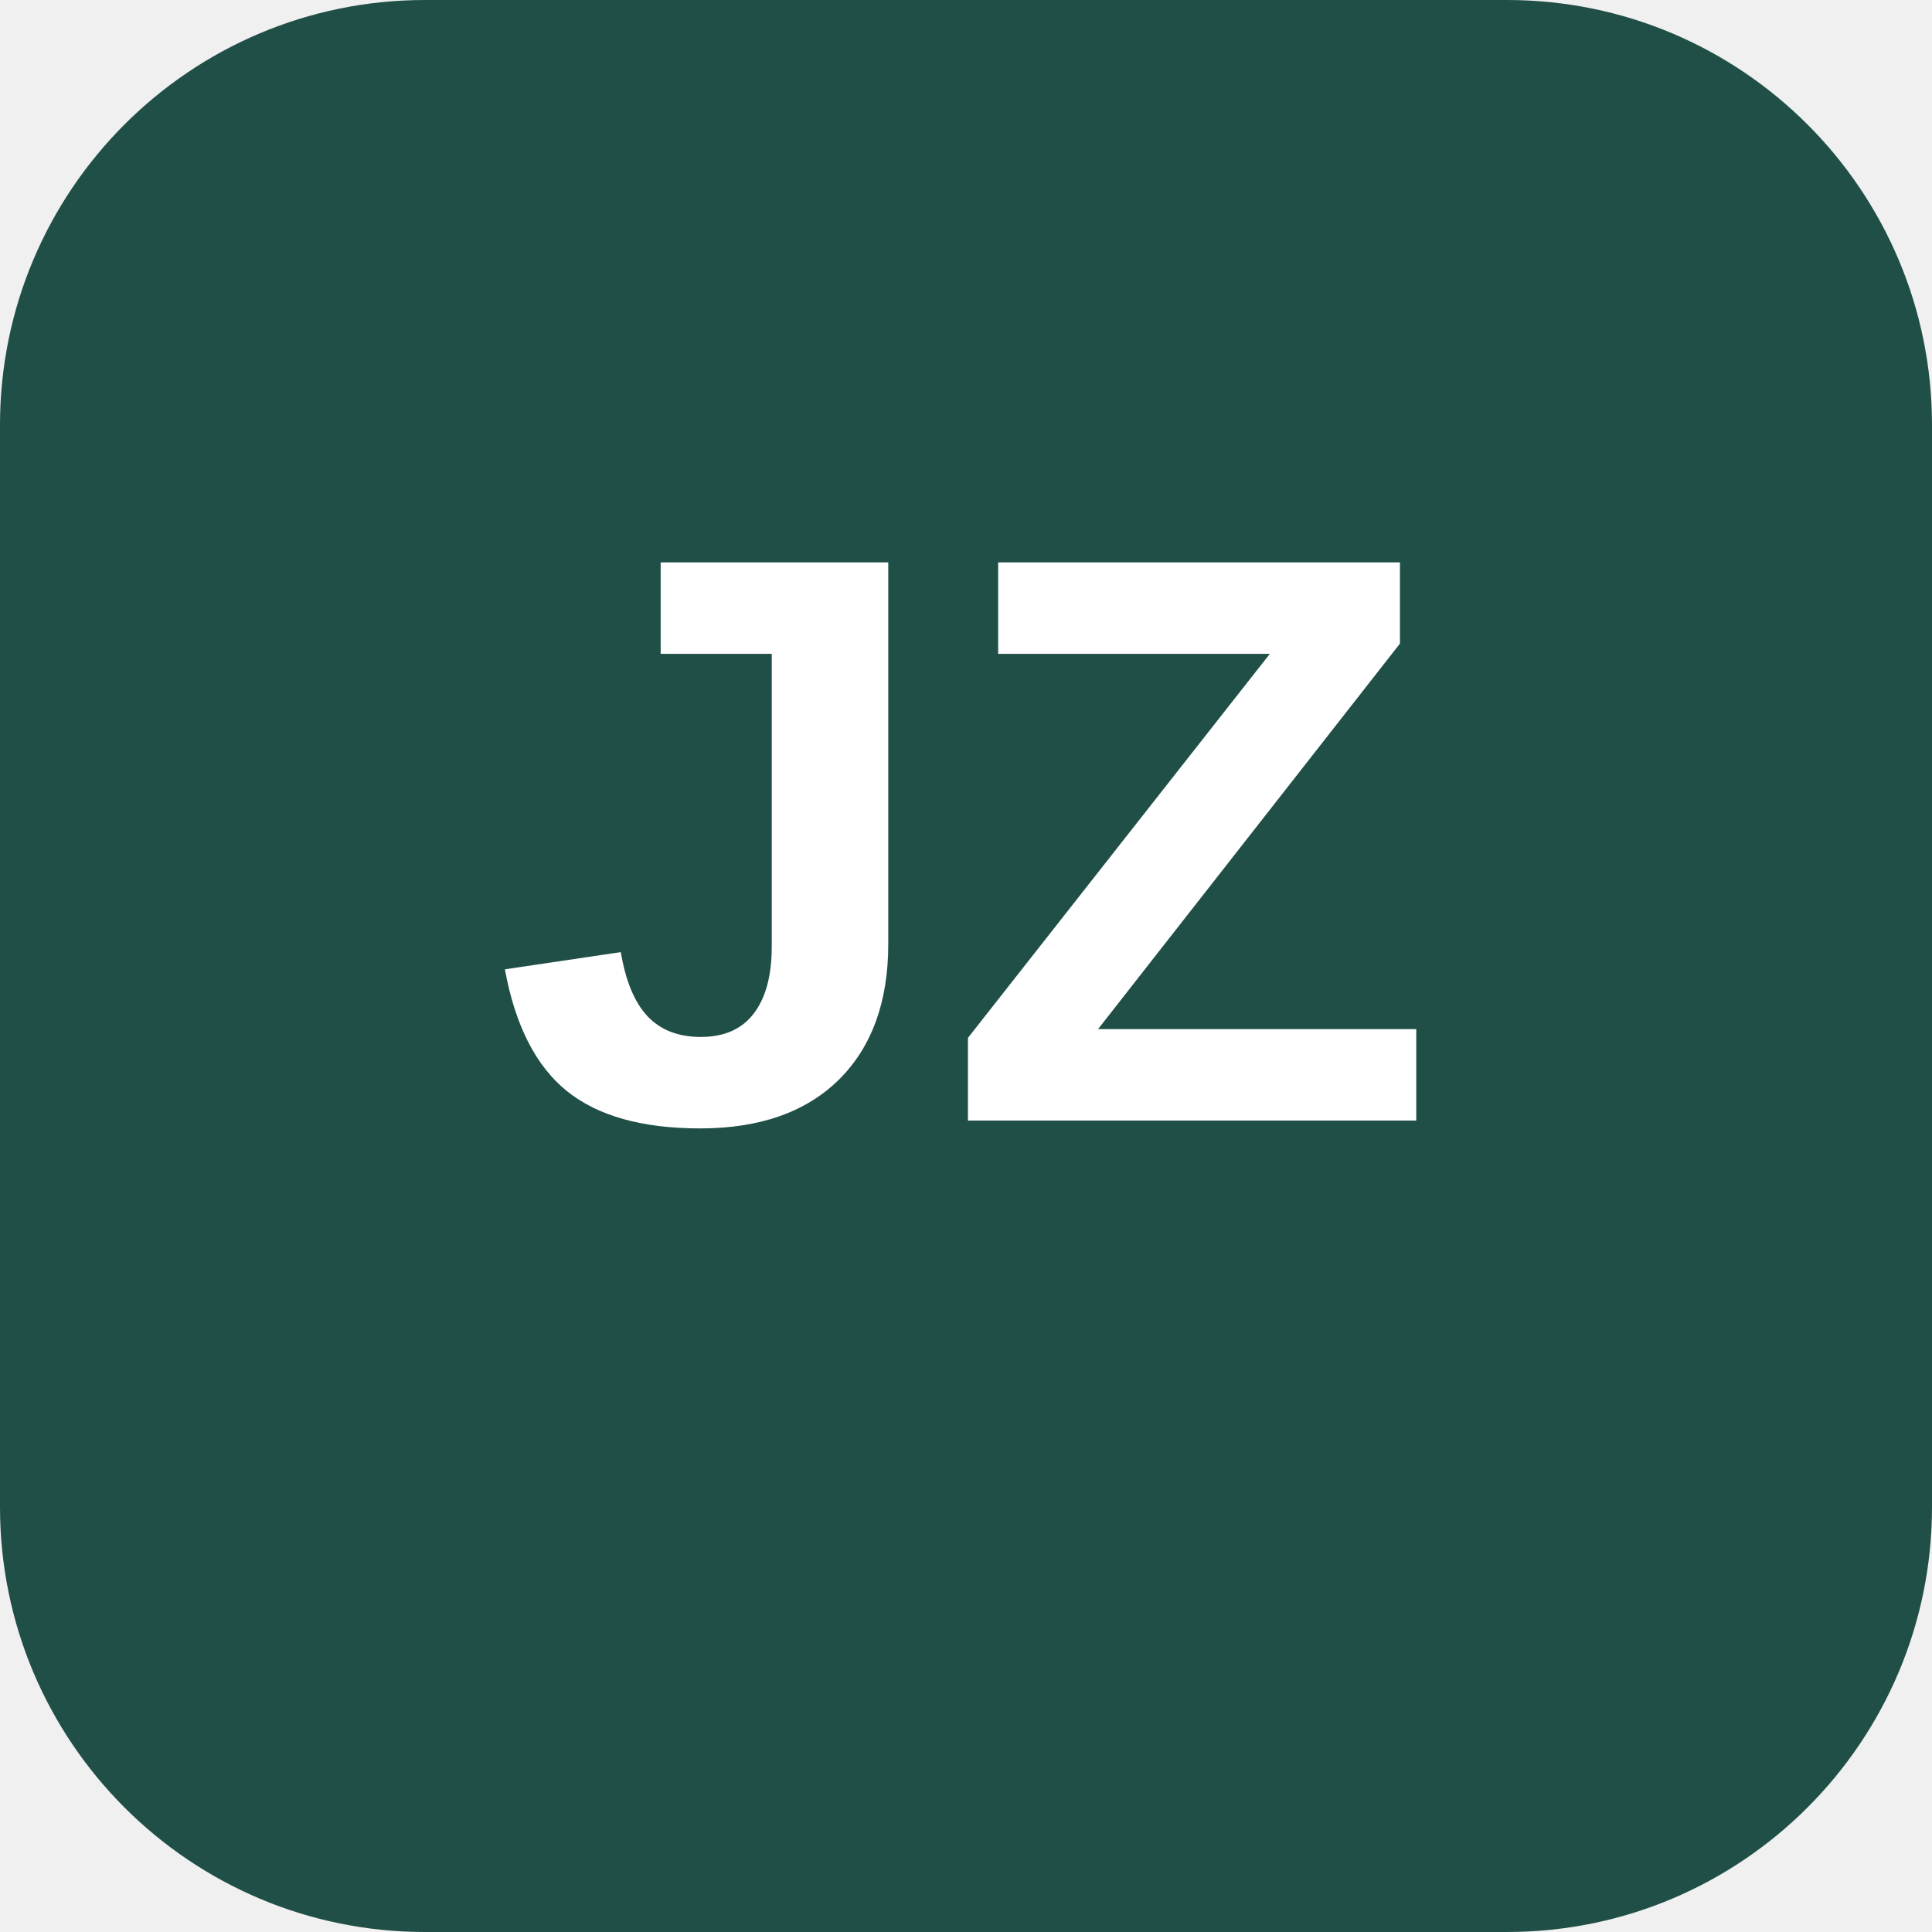
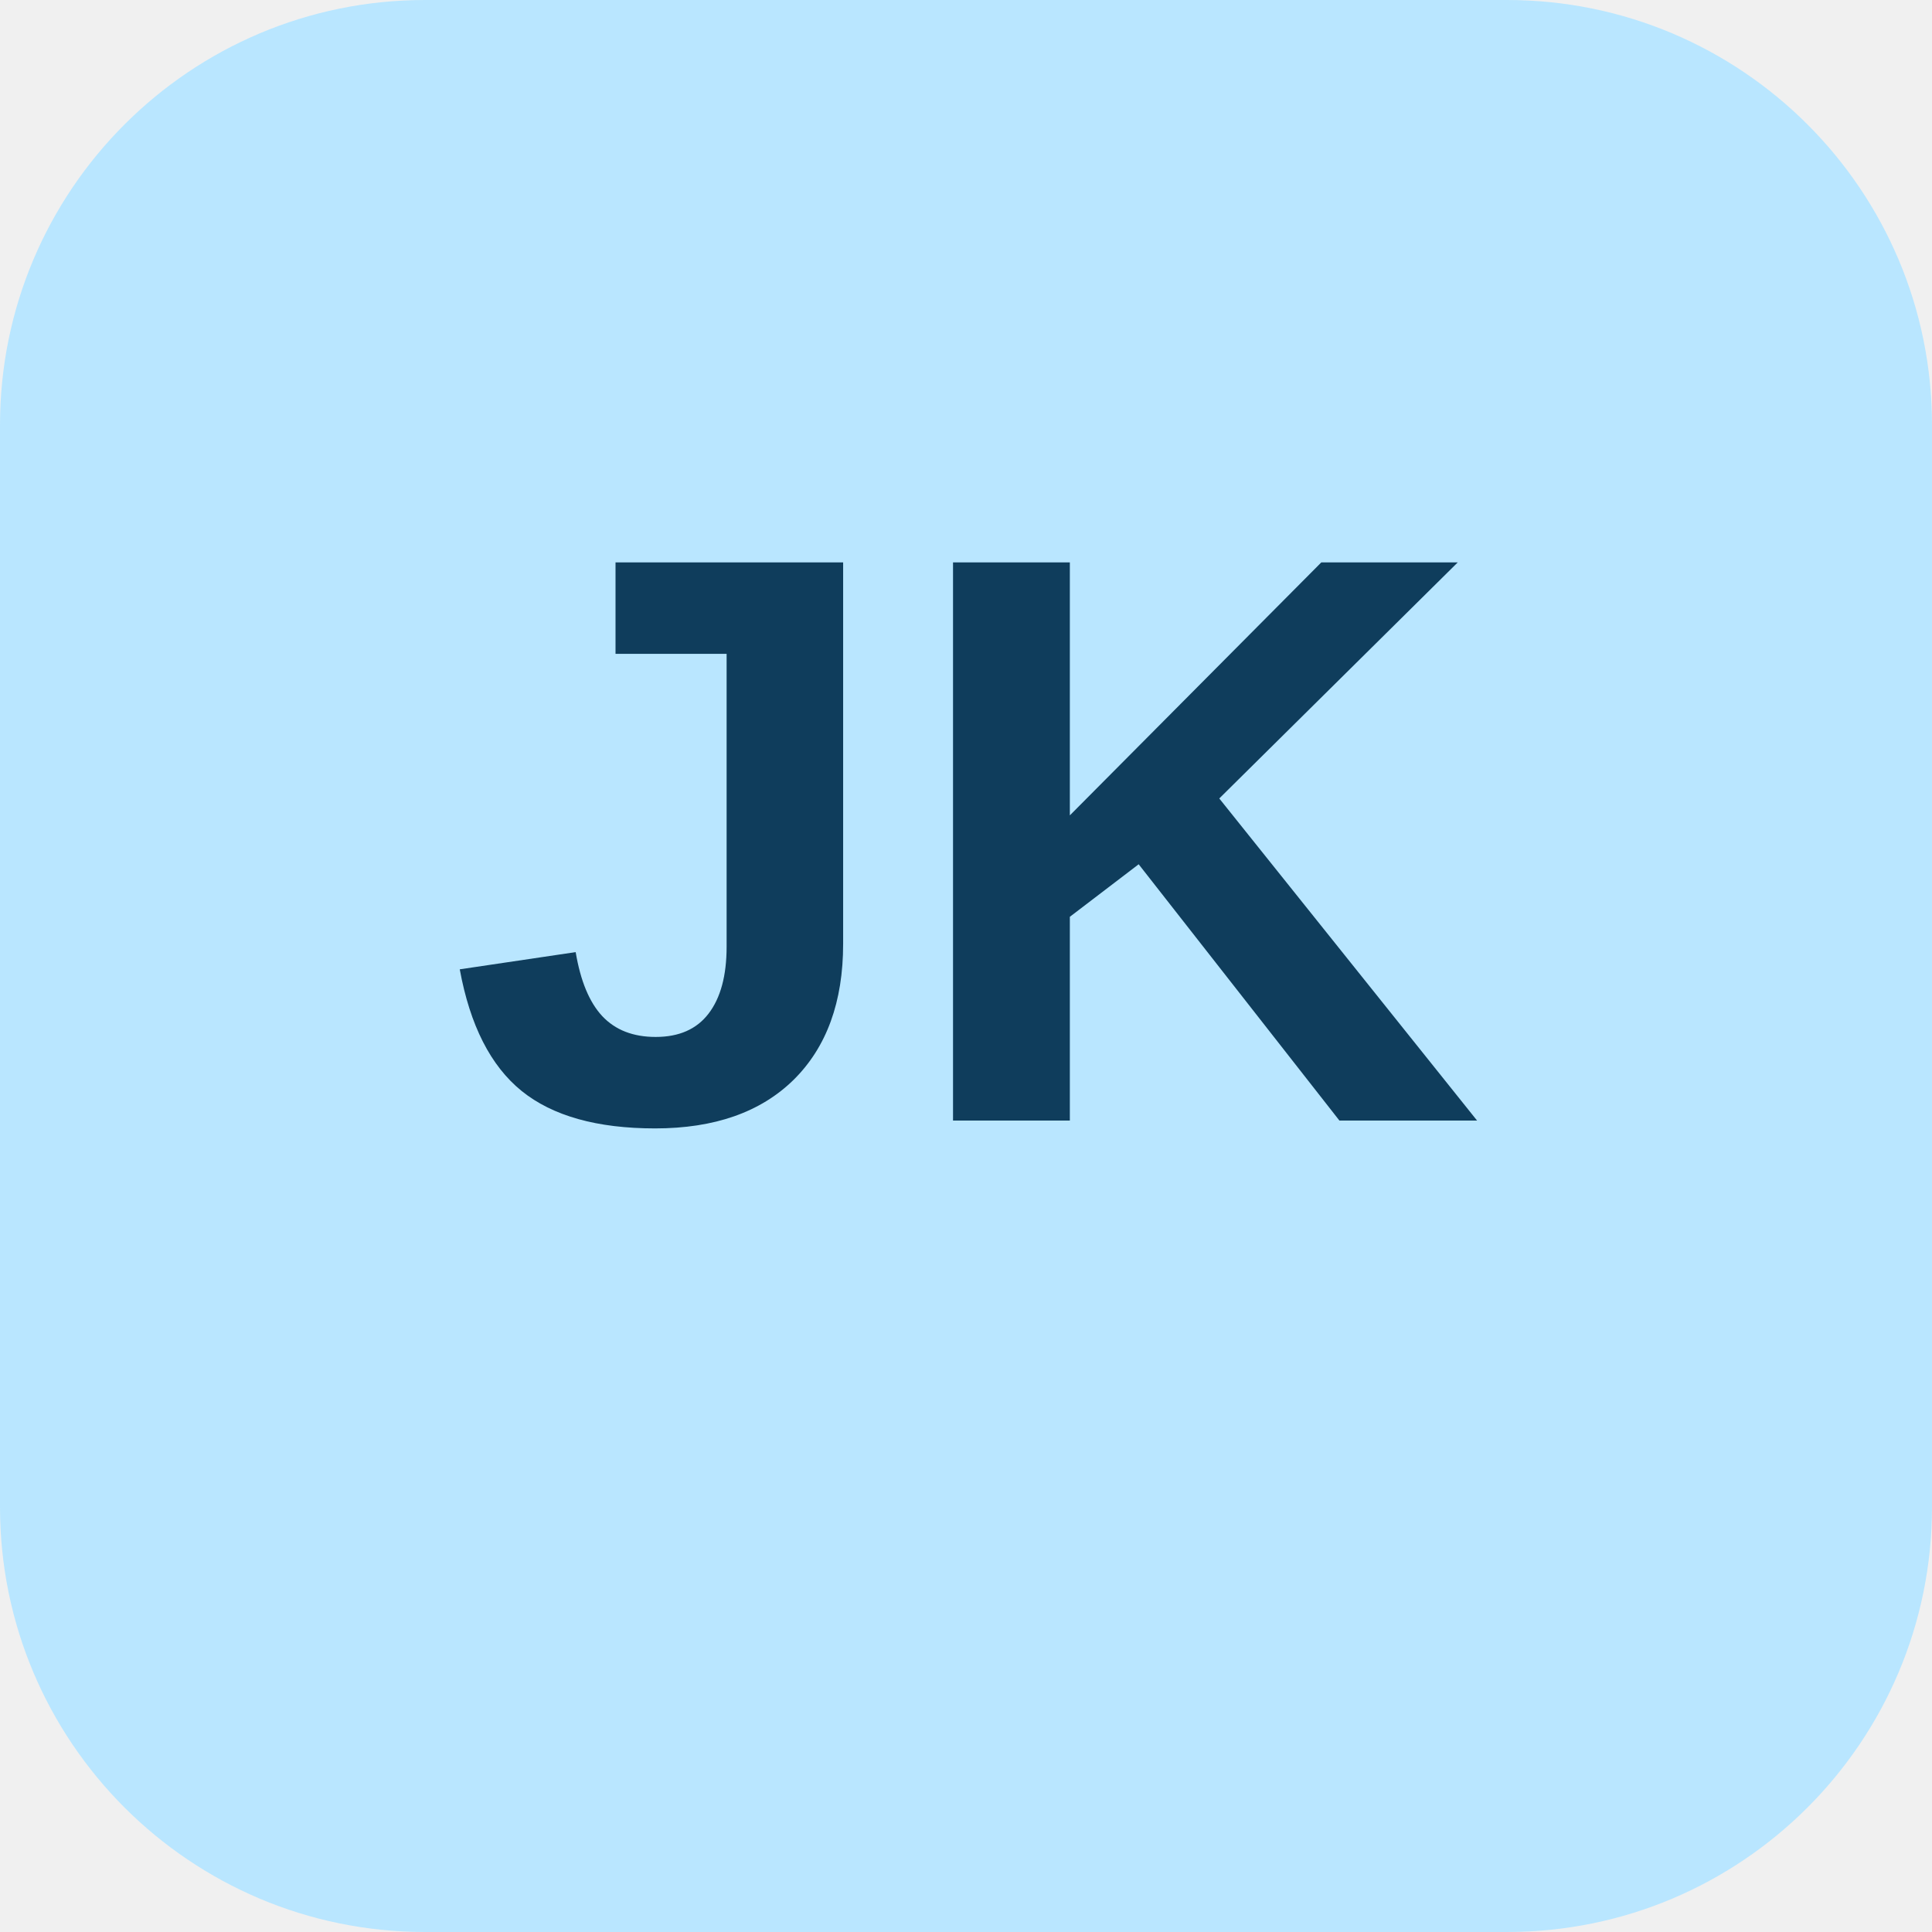
- <svg xmlns="http://www.w3.org/2000/svg" viewBox="0 0 100 100" width="32" height="32" role="img" aria-label="JZ">
-   <rect width="100" height="100" rx="22" fill="#1f4f46" />
-   <text x="50" y="58" text-anchor="middle" font-family="Arial, Helvetica, sans-serif" font-size="42" font-weight="700" fill="#ffffff">JZ</text>
+ <svg xmlns="http://www.w3.org/2000/svg" viewBox="0 0 100 100" width="32" height="32" role="img" aria-label="JK">
+   <rect width="100" height="100" rx="22" fill="#b9e6ff" />
+   <text x="50" y="58" text-anchor="middle" font-family="Arial, Helvetica, sans-serif" font-size="42" font-weight="700" fill="#0f3d5c">JK</text>
</svg>
